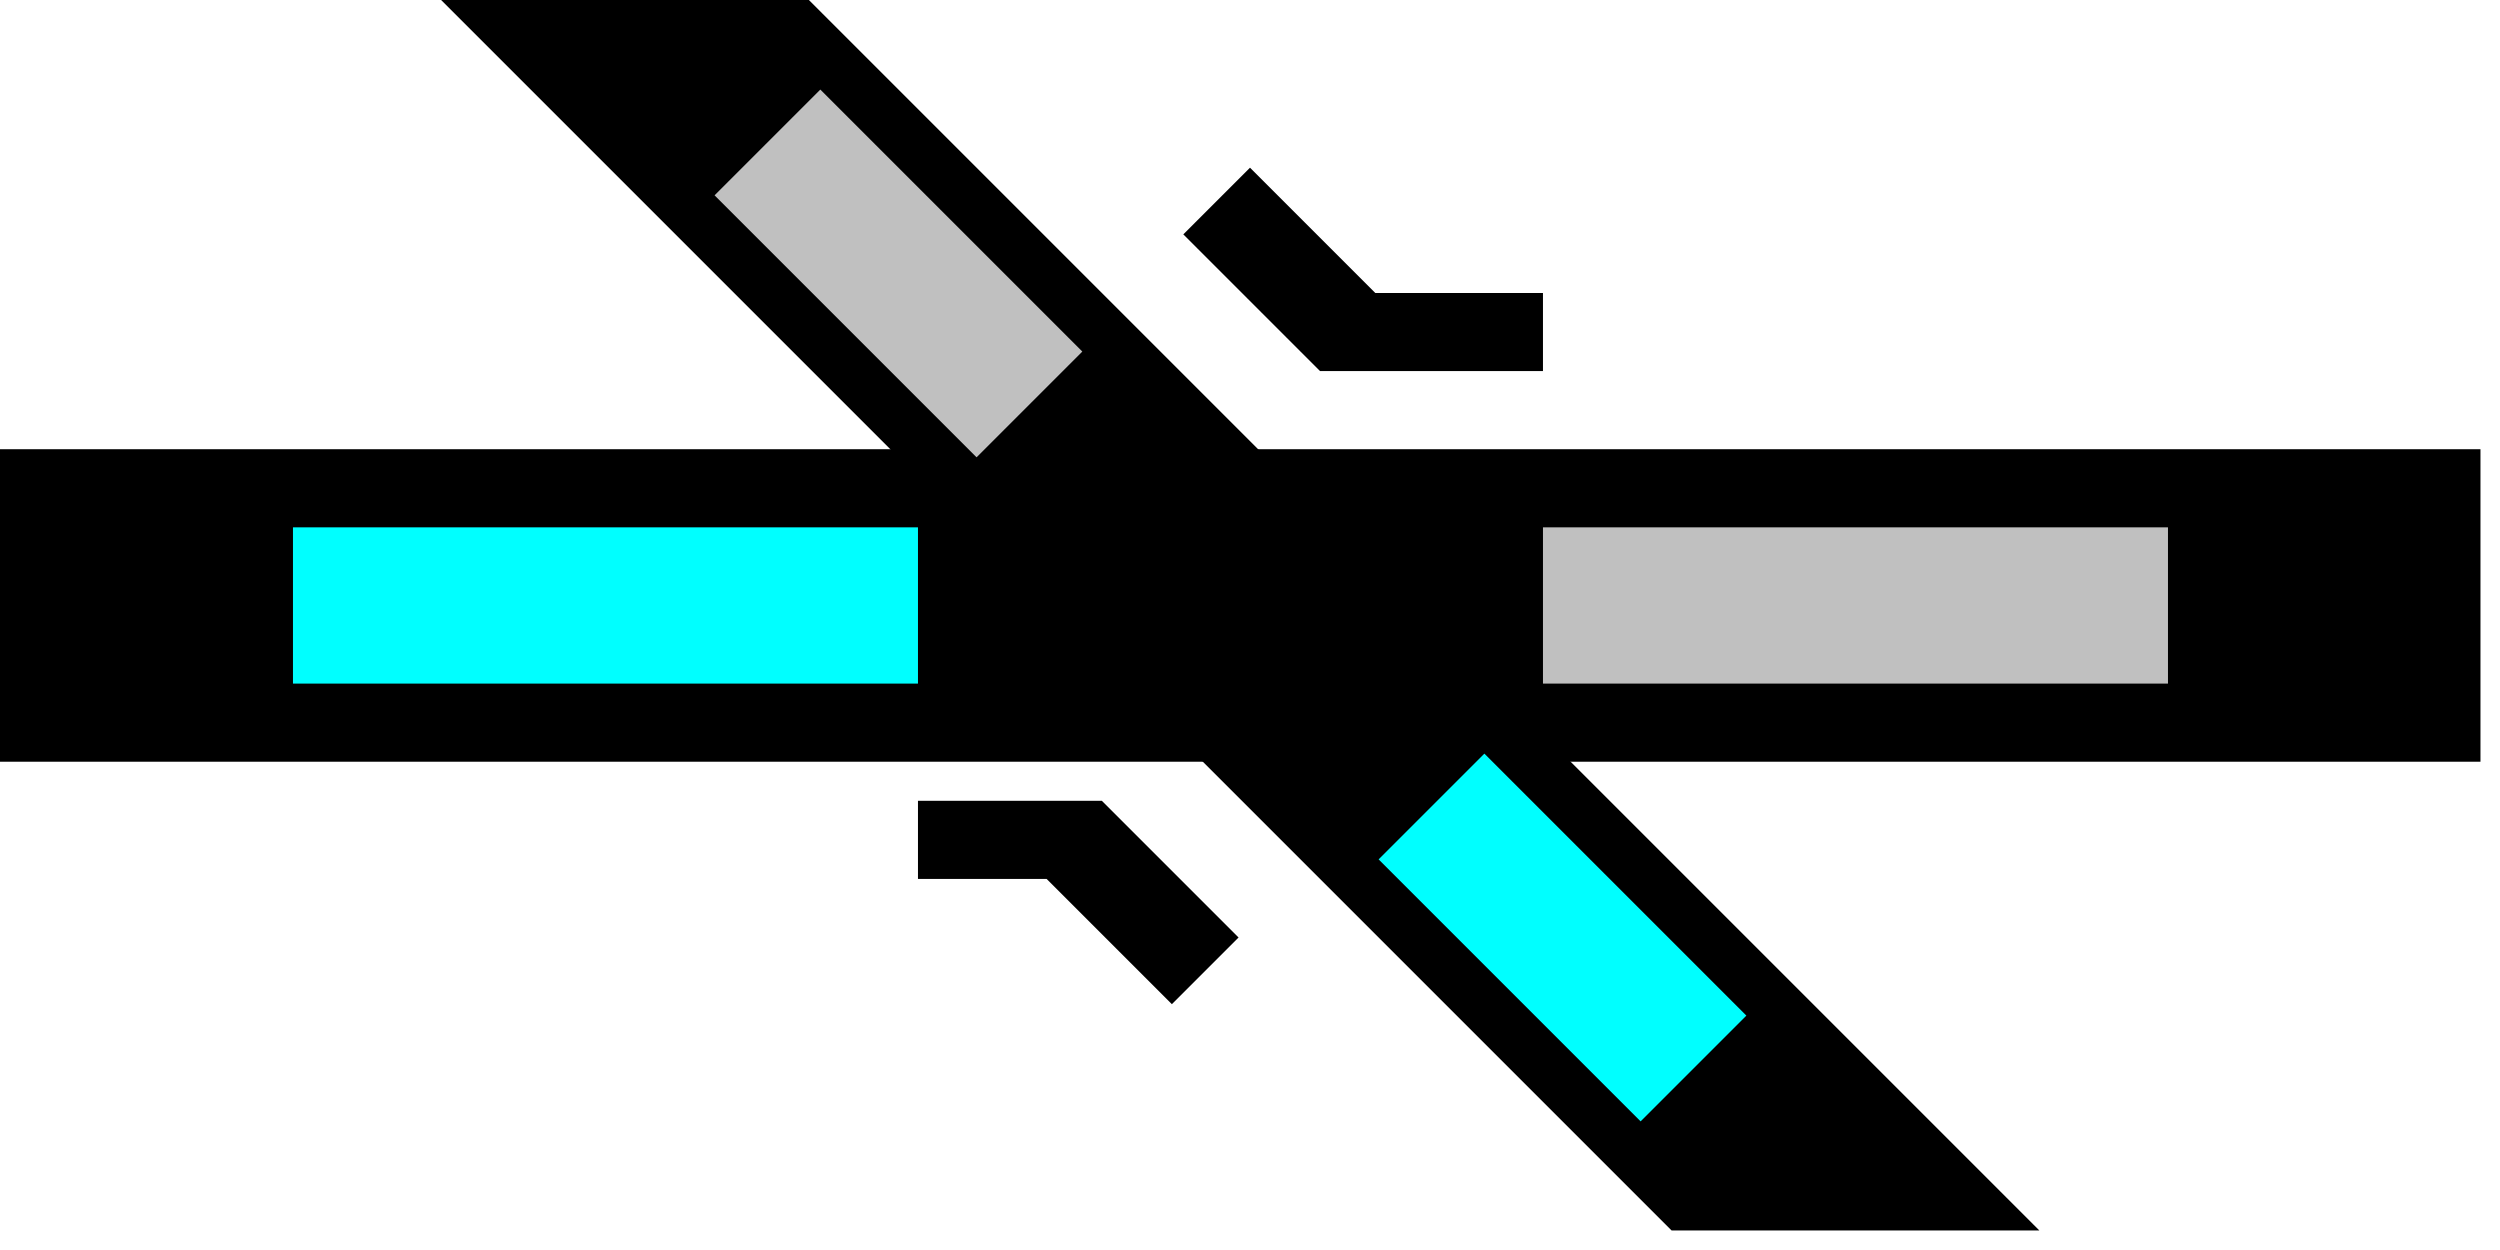
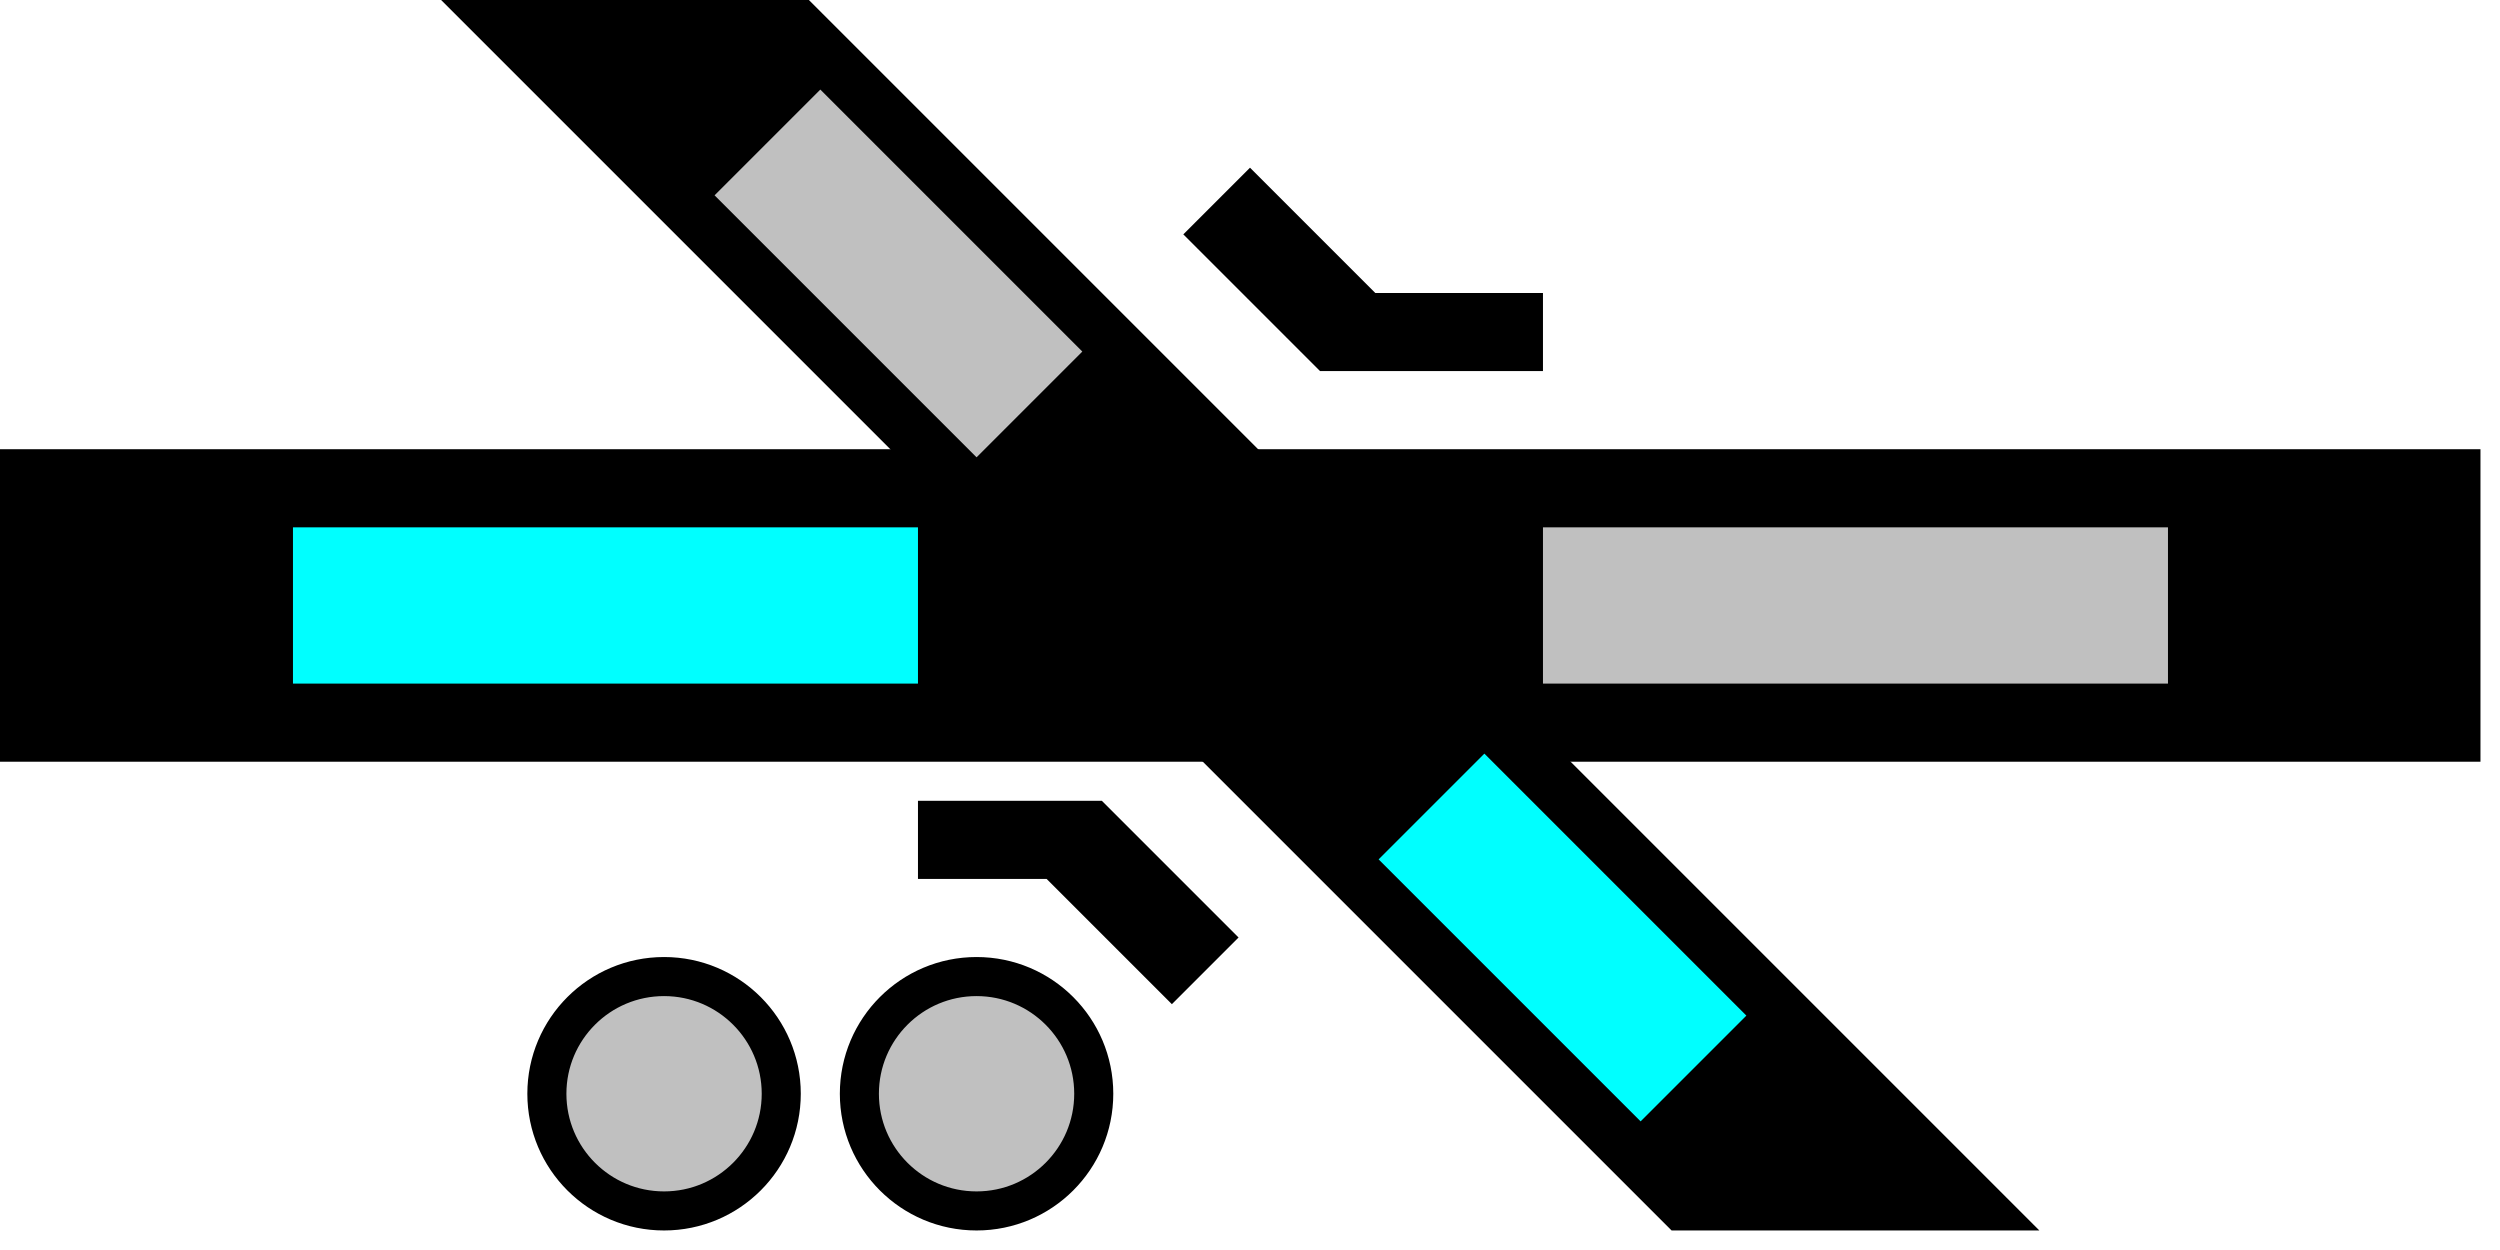
<svg width="64" height="32">
  <g>
    <path stroke="rgb(0,0,0)" fill="rgb(0,0,0)" d="M 0,12 L 63,12 L  63,19 L 0,19 z " />
    <path stroke="rgb(0,255,255)" fill="rgb(0,255,255)" d="M 8,14 L 23,14 L 23,17 L 8,17 z " />
    <path stroke="rgb(192,192,192)" fill="rgb(192,192,192)" d="M 40,14 L 55,14 L 55,17 L 40,17 z " />
    <path stroke="rgb(0,0,0)" fill="rgb(0,0,0)" d="M 12,0 L 43,31 L 51,31 L 20,0 z " />
    <path stroke="rgb(192,192,192)" fill="rgb(192,192,192)" d="M 21,3 L 27,9 L 25,11 L 19,5 z " />
    <path stroke="rgb(0,255,255)" fill="rgb(0,255,255)" d="M 38,20 L 44,26 L 42,28 L 36,22 z " />
    <path stroke="rgb(0,0,0)" fill="rgb(0,0,0)" d="M 31,6 L 32,5 L 35,8 L 39,8 L 39,9 L 34,9 L 31,6 z " />
    <path stroke="rgb(0,0,0)" fill="rgb(0,0,0)" d="M 24,21 L 28,21 L 31,24 L 30,25 L 27,22 L 24,22  z " />
+     <circle cx="17" cy="28" r="3" fill="rgb(192,192,192)" stroke="rgb(0,0,0)" />
+     <circle cx="25" cy="28" r="3" fill="rgb(192,192,192)" stroke="rgb(0,0,0)" />
  </g>
</svg>
